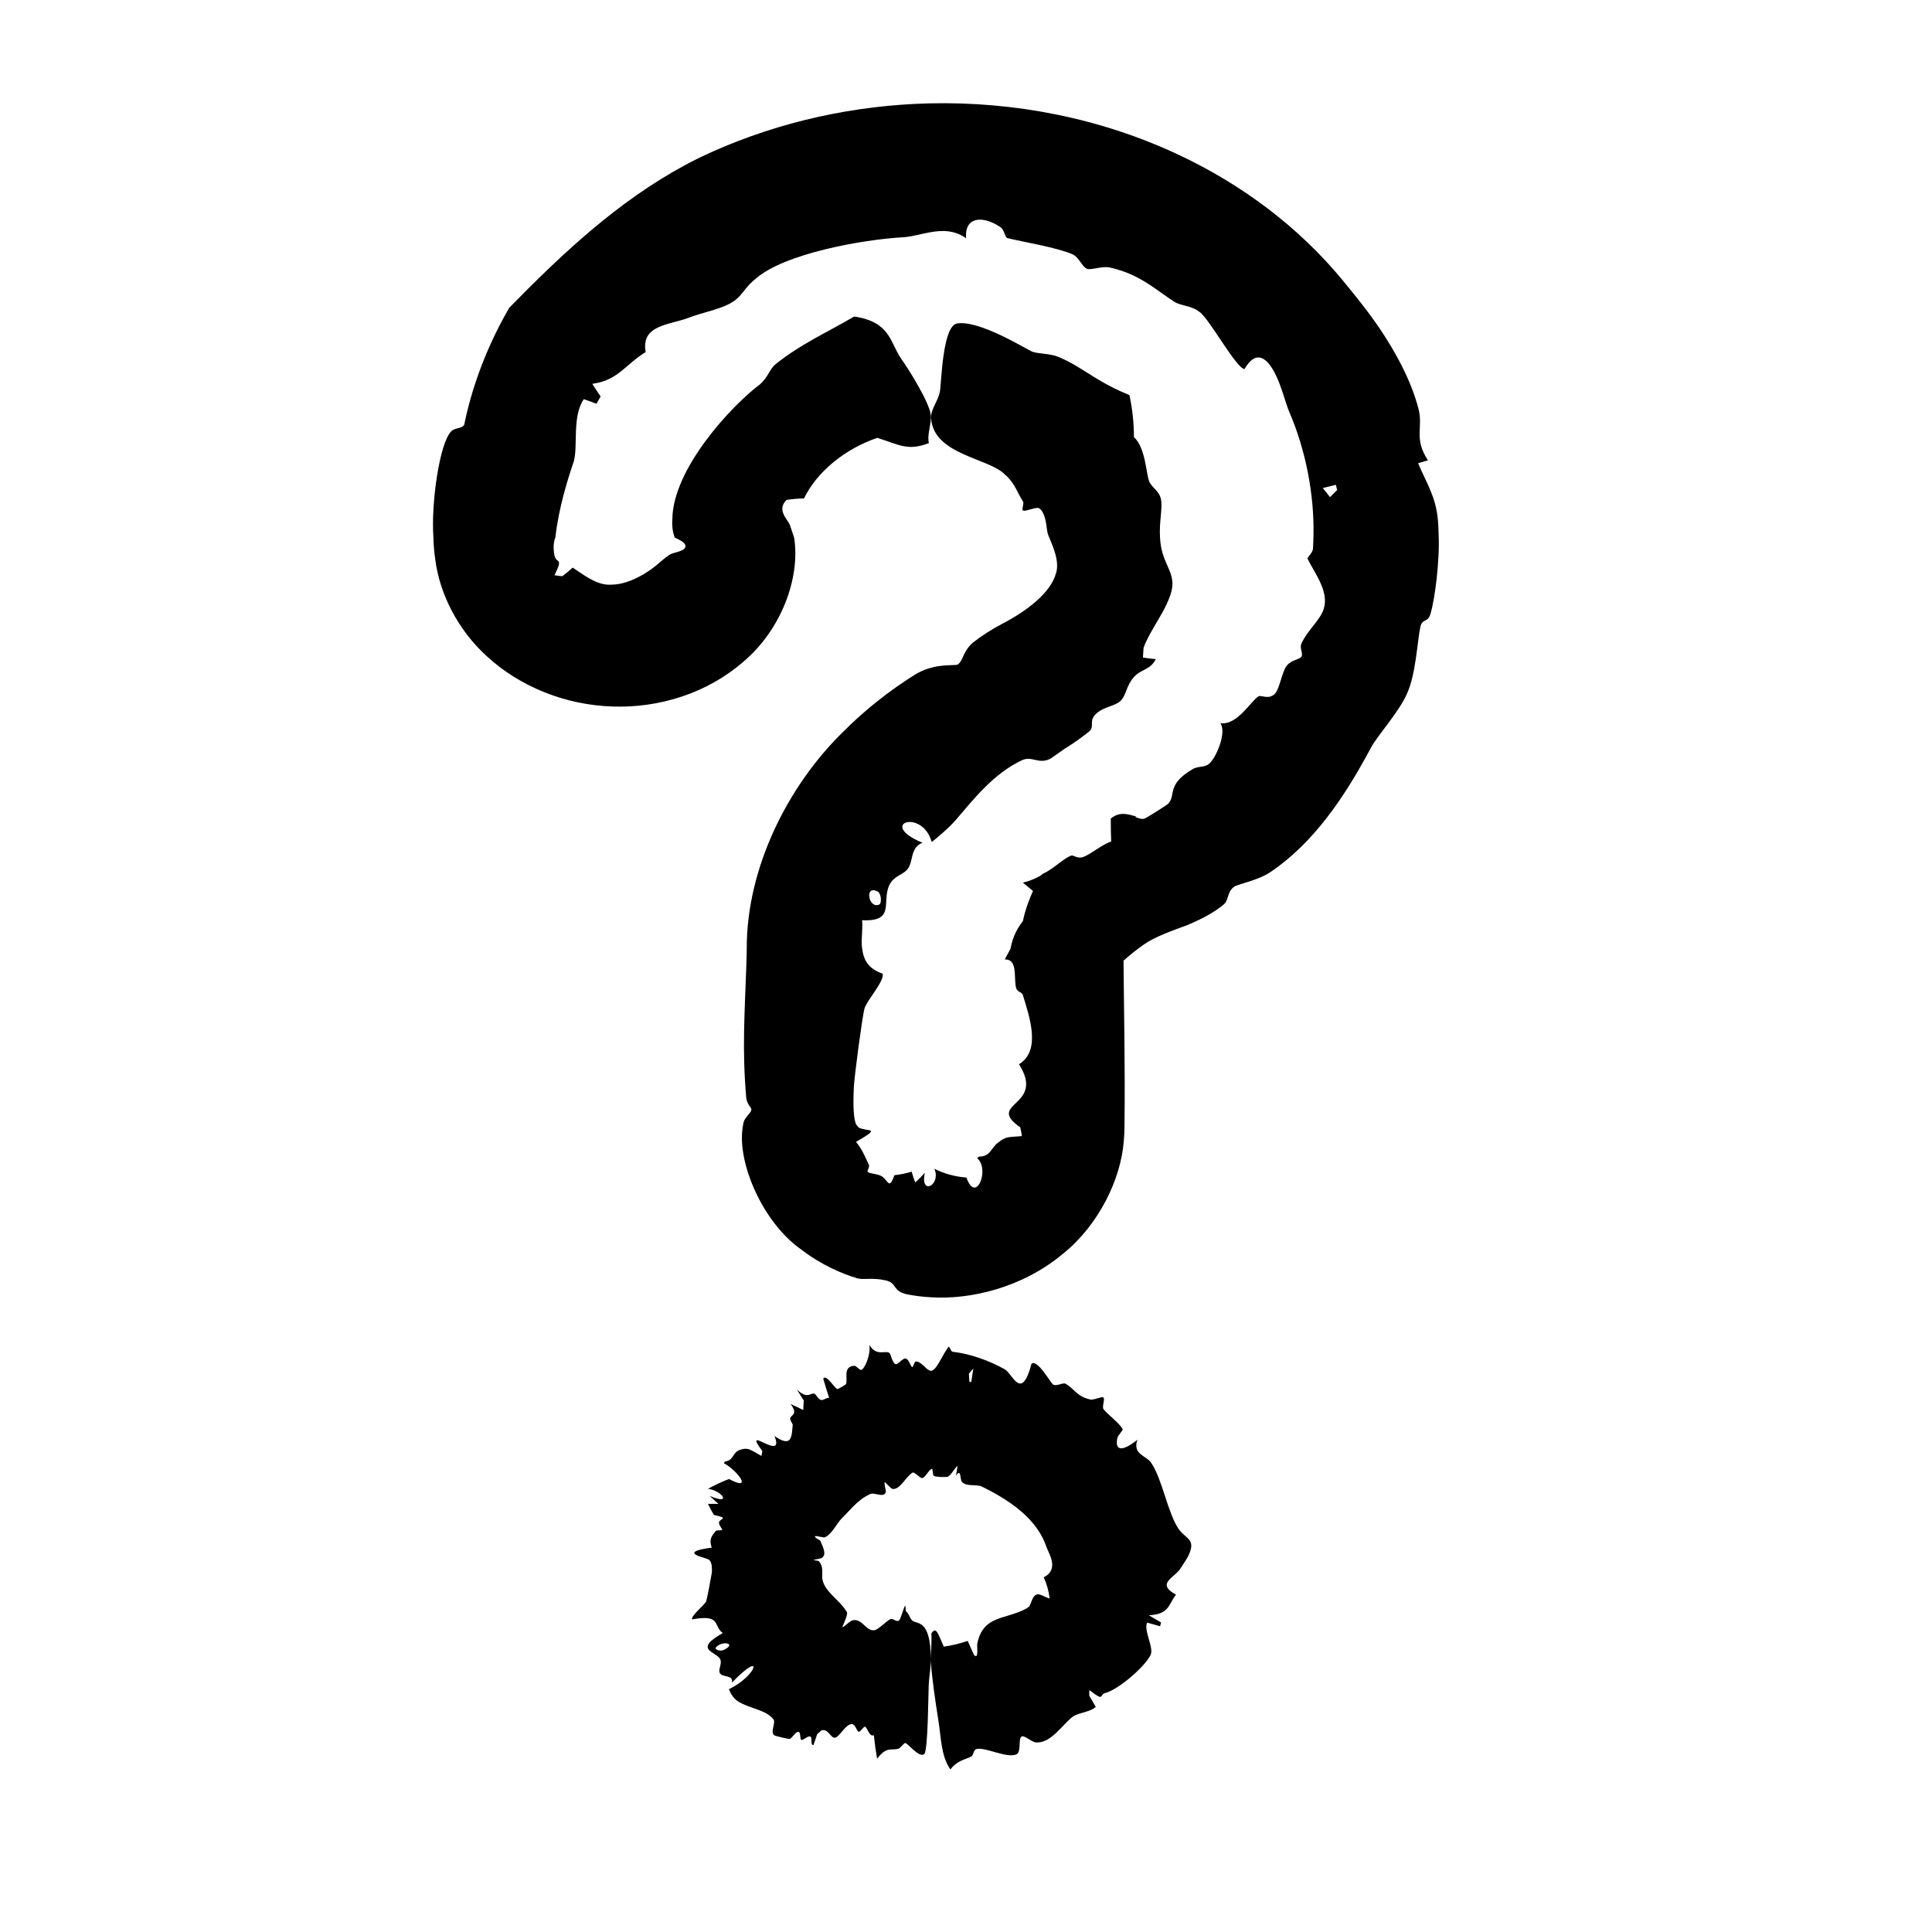
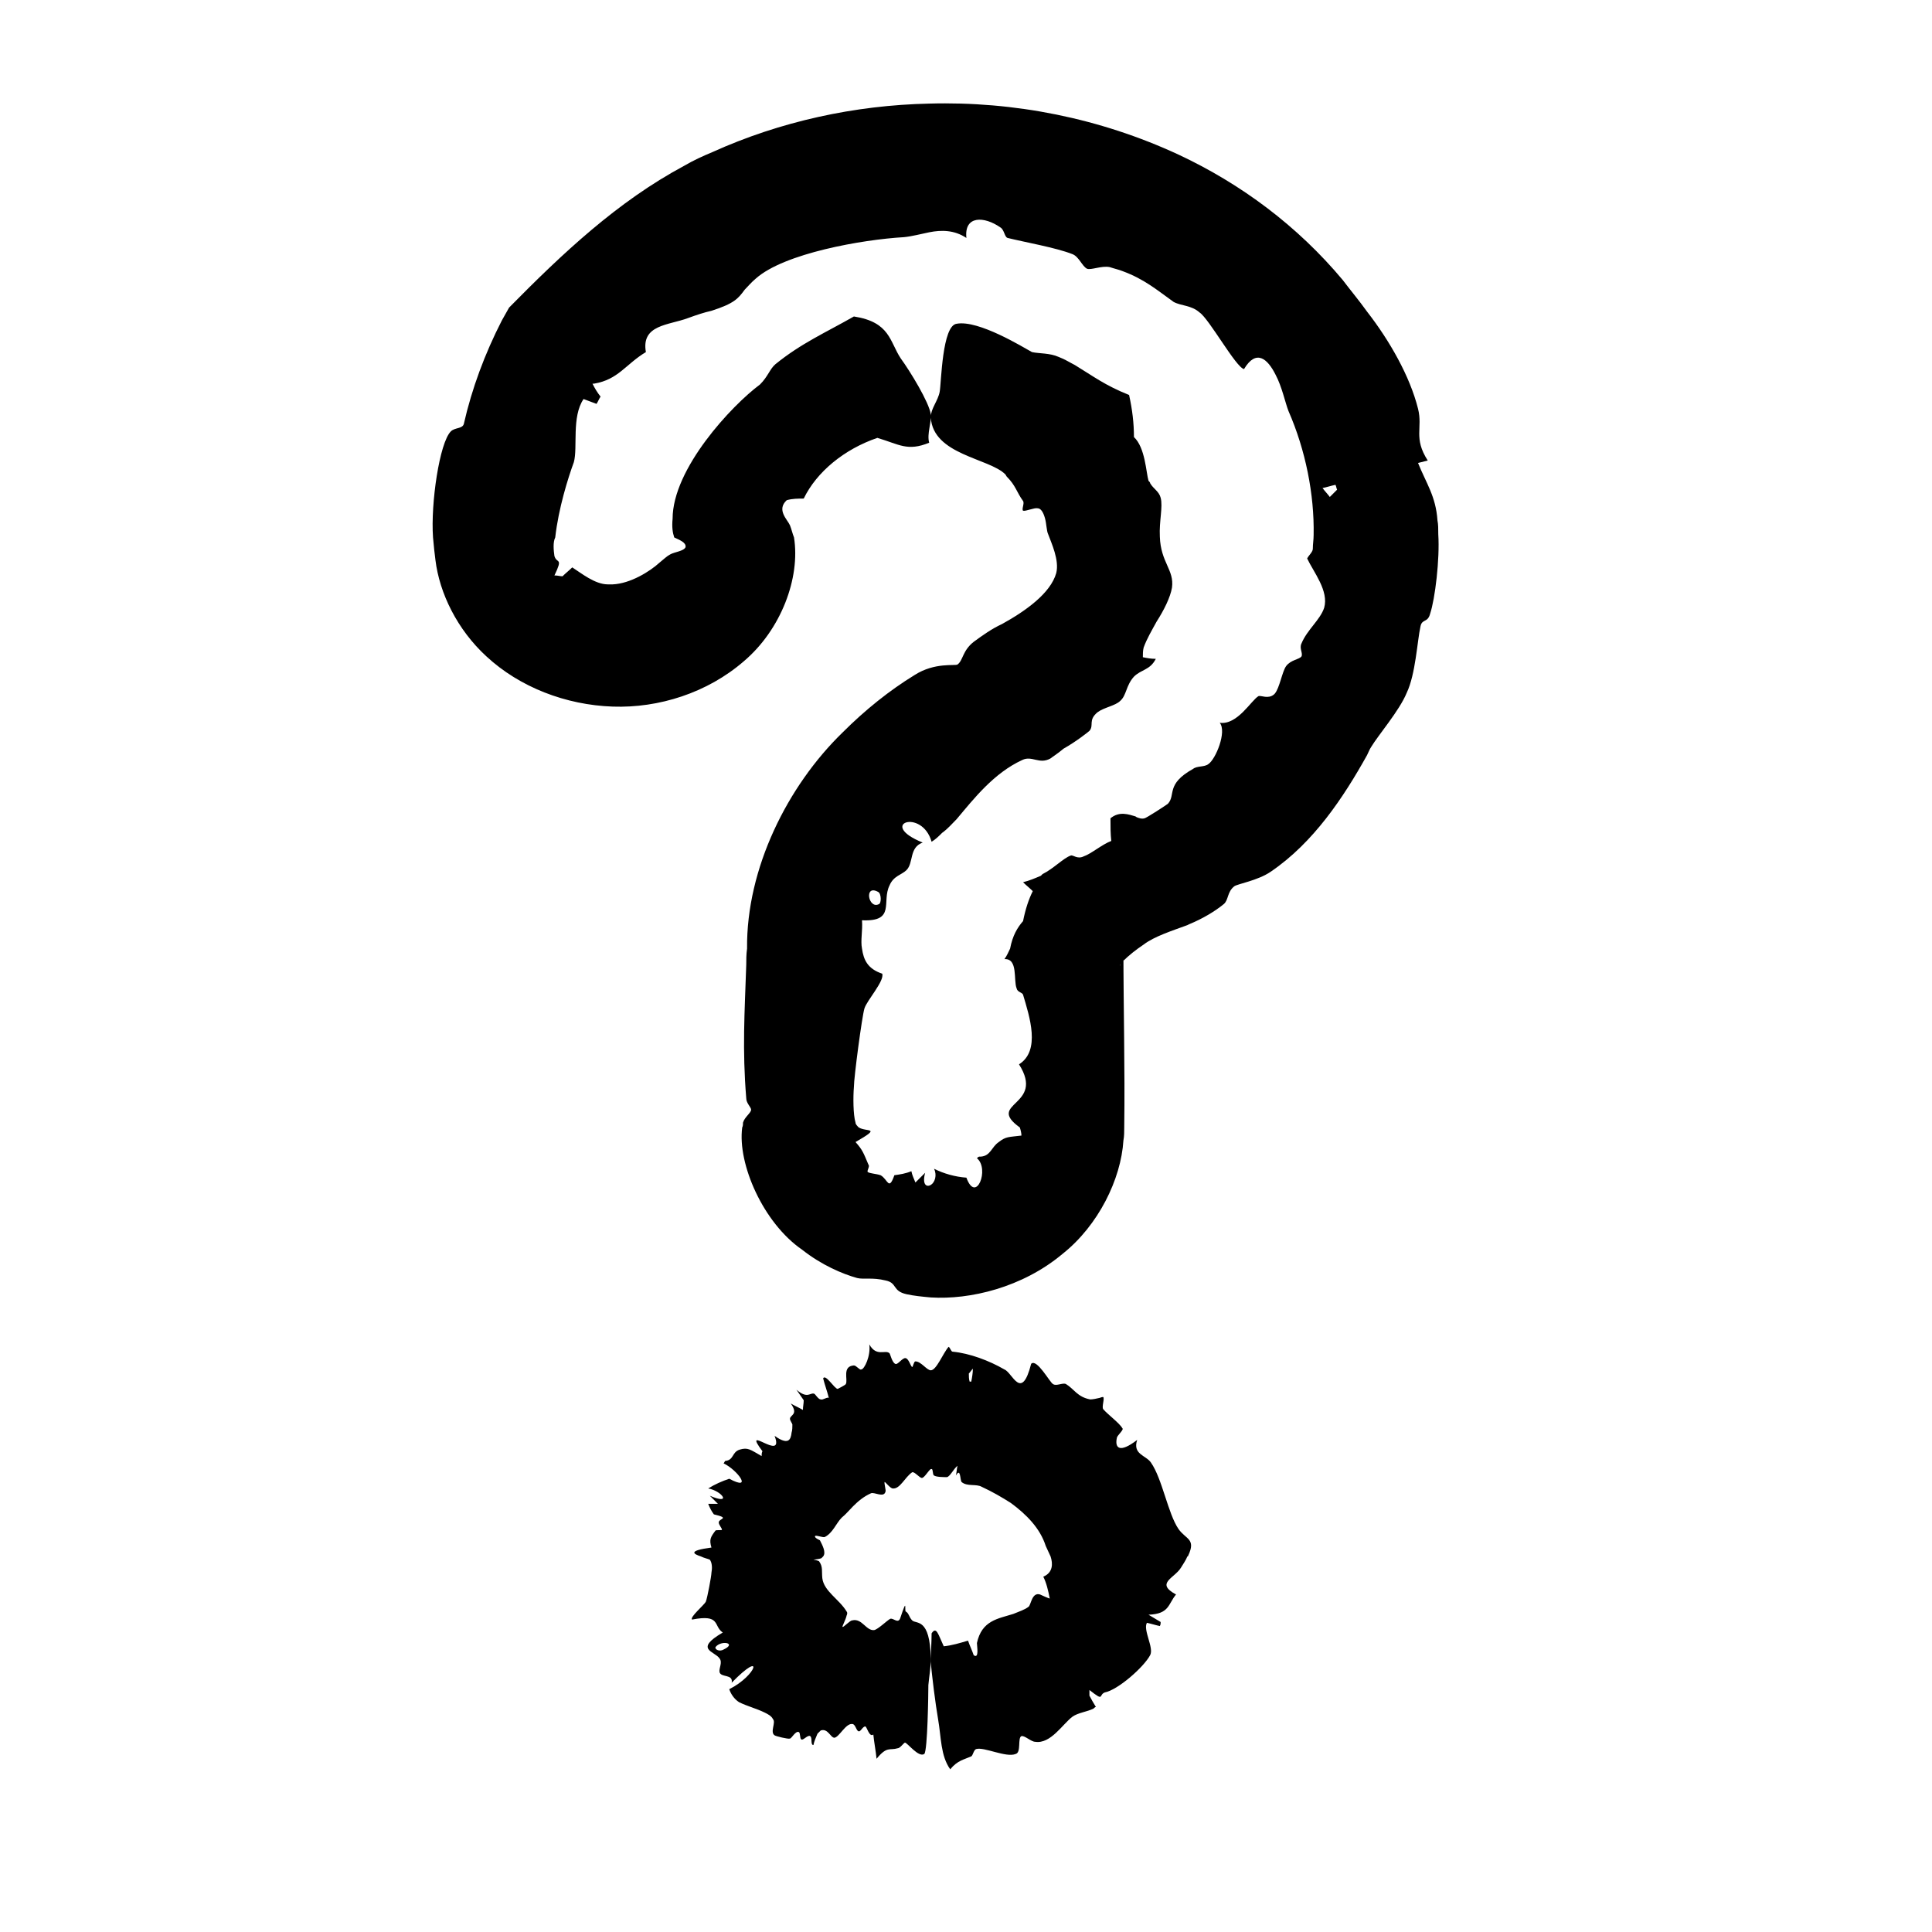
- <svg xmlns="http://www.w3.org/2000/svg" preserveAspectRatio="none" overflow="visible" style="display: block;" width="23.867" height="23.867" viewBox="0 0 23.867 23.867" fill="none">
-   <g id="Component 1">
-     <path id="Vector" d="M12.639 6.307C12.616 6.294 12.655 6.223 12.637 6.194C12.561 6.076 12.55 5.998 12.44 5.885C12.433 5.878 12.425 5.871 12.416 5.864C12.223 5.657 11.527 5.621 11.502 5.162C11.502 5.162 11.502 5.162 11.502 5.162C11.502 5.157 11.502 5.152 11.502 5.147C11.504 5.05 11.592 4.946 11.611 4.837C11.631 4.73 11.642 4.021 11.825 3.996C12.095 3.953 12.64 4.292 12.753 4.345C12.838 4.374 12.968 4.364 13.08 4.411C13.156 4.443 13.223 4.478 13.283 4.513C13.507 4.647 13.648 4.757 13.953 4.881C13.99 5.057 14.008 5.231 14.008 5.399C14.151 5.532 14.158 5.843 14.195 5.943C14.2 5.954 14.205 5.965 14.212 5.975C14.251 6.036 14.317 6.072 14.339 6.154C14.368 6.263 14.318 6.44 14.33 6.633C14.342 6.951 14.507 7.043 14.481 7.258C14.462 7.385 14.38 7.535 14.294 7.68C14.231 7.787 14.167 7.893 14.127 8.003C14.125 8.043 14.122 8.083 14.119 8.123C14.171 8.131 14.224 8.138 14.278 8.143C14.211 8.277 14.095 8.266 14.01 8.362C13.909 8.473 13.916 8.591 13.839 8.662C13.775 8.719 13.642 8.735 13.56 8.801C13.438 8.897 13.525 8.964 13.464 9.028C13.451 9.042 13.298 9.162 13.144 9.255C13.067 9.309 12.993 9.363 12.984 9.368C12.835 9.452 12.752 9.333 12.626 9.391C12.277 9.554 12.027 9.873 11.819 10.116C11.765 10.179 11.705 10.237 11.644 10.29C11.601 10.329 11.555 10.366 11.51 10.402C11.392 9.979 10.828 10.177 11.396 10.411C11.232 10.475 11.293 10.656 11.2 10.75C11.14 10.812 11.039 10.824 10.986 10.935C10.888 11.144 11.066 11.387 10.65 11.368C10.661 11.503 10.633 11.62 10.651 11.721C10.669 11.857 10.723 11.966 10.904 12.029C10.927 12.121 10.709 12.357 10.679 12.46C10.652 12.558 10.553 13.307 10.548 13.429C10.542 13.552 10.536 13.766 10.568 13.87C10.575 13.891 10.59 13.911 10.61 13.93C10.714 13.986 10.904 13.917 10.575 14.106C10.657 14.212 10.667 14.249 10.734 14.389C10.747 14.414 10.709 14.463 10.719 14.476C10.719 14.477 10.72 14.477 10.72 14.477C10.748 14.501 10.825 14.498 10.881 14.525C10.971 14.567 10.979 14.717 11.049 14.518C11.123 14.51 11.194 14.495 11.262 14.474C11.274 14.519 11.289 14.563 11.306 14.607C11.35 14.569 11.389 14.529 11.425 14.487C11.393 14.639 11.448 14.675 11.5 14.644C11.551 14.614 11.583 14.523 11.542 14.438C11.659 14.497 11.795 14.536 11.939 14.547C12.058 14.885 12.233 14.437 12.07 14.307C12.08 14.3 12.089 14.293 12.098 14.287C12.106 14.287 12.114 14.287 12.121 14.287C12.24 14.275 12.247 14.171 12.336 14.111C12.432 14.035 12.457 14.05 12.623 14.035C12.62 13.999 12.613 13.964 12.604 13.93C12.604 13.929 12.604 13.928 12.604 13.927C12.165 13.619 12.924 13.674 12.588 13.147C12.864 12.979 12.719 12.564 12.635 12.289C12.626 12.257 12.572 12.256 12.556 12.214C12.516 12.109 12.585 11.844 12.412 11.853C12.436 11.809 12.46 11.765 12.483 11.721C12.511 11.564 12.575 11.457 12.636 11.379C12.668 11.229 12.714 11.113 12.761 11.006C12.72 10.972 12.678 10.938 12.636 10.904C12.721 10.884 12.792 10.853 12.857 10.816L12.875 10.799C13.023 10.73 13.137 10.603 13.235 10.569C13.262 10.56 13.311 10.616 13.389 10.584C13.48 10.548 13.617 10.432 13.727 10.395C13.723 10.301 13.722 10.207 13.722 10.113C13.832 10.019 13.944 10.06 14.037 10.088L14.027 10.093C14.068 10.11 14.106 10.123 14.138 10.113C14.156 10.109 14.424 9.941 14.434 9.926C14.531 9.819 14.405 9.694 14.736 9.5C14.794 9.465 14.878 9.48 14.928 9.442C15.021 9.376 15.159 9.044 15.075 8.934C15.286 8.964 15.456 8.654 15.549 8.601C15.579 8.586 15.67 8.643 15.744 8.576C15.747 8.573 15.75 8.57 15.753 8.566C15.809 8.499 15.838 8.303 15.892 8.229C15.954 8.147 16.051 8.152 16.077 8.112C16.102 8.074 16.052 8.007 16.076 7.953C16.151 7.784 16.315 7.659 16.356 7.511C16.416 7.296 16.233 7.07 16.152 6.9C16.169 6.861 16.218 6.822 16.22 6.778C16.223 6.724 16.225 6.668 16.226 6.612C16.237 6.111 16.13 5.556 15.924 5.081C15.88 4.977 15.835 4.785 15.76 4.632C15.66 4.426 15.522 4.305 15.373 4.56C15.266 4.541 14.938 3.936 14.821 3.856C14.72 3.772 14.585 3.781 14.502 3.725C14.287 3.584 14.139 3.445 13.87 3.35C13.821 3.333 13.768 3.317 13.711 3.305C13.613 3.283 13.479 3.341 13.427 3.32C13.365 3.294 13.33 3.175 13.246 3.14C13.047 3.055 12.649 2.991 12.447 2.942C12.411 2.933 12.412 2.844 12.361 2.808C12.163 2.669 11.912 2.66 11.935 2.943C11.786 2.838 11.63 2.843 11.482 2.871C11.377 2.89 11.275 2.921 11.172 2.93C10.651 2.958 9.69 3.133 9.337 3.442C9.275 3.491 9.236 3.537 9.203 3.578C9.117 3.687 9.072 3.754 8.786 3.838C8.699 3.865 8.607 3.887 8.503 3.927C8.262 4.017 7.916 4.014 7.976 4.35C7.732 4.497 7.639 4.692 7.339 4.738C7.332 4.74 7.325 4.741 7.317 4.742C7.351 4.795 7.385 4.848 7.42 4.899C7.402 4.928 7.385 4.958 7.369 4.988C7.317 4.968 7.264 4.949 7.212 4.931C7.063 5.147 7.144 5.526 7.086 5.708C7.019 5.9 6.899 6.282 6.861 6.64C6.832 6.705 6.836 6.798 6.851 6.868C6.878 6.968 6.961 6.881 6.85 7.106C6.852 7.106 6.855 7.107 6.857 7.107C6.887 7.112 6.917 7.116 6.947 7.118C6.992 7.084 7.034 7.049 7.075 7.012C7.184 7.081 7.347 7.217 7.512 7.223C7.532 7.224 7.551 7.223 7.571 7.222C7.789 7.214 8.026 7.061 8.151 6.947C8.199 6.906 8.239 6.872 8.284 6.846C8.328 6.824 8.455 6.81 8.467 6.756C8.479 6.703 8.387 6.667 8.334 6.64C8.313 6.579 8.299 6.507 8.306 6.412C8.312 5.792 9.037 5.009 9.391 4.746C9.493 4.653 9.505 4.562 9.581 4.499C9.902 4.243 10.204 4.115 10.552 3.91C11.001 3.978 10.991 4.224 11.131 4.429C11.241 4.584 11.477 4.968 11.497 5.119C11.514 5.224 11.449 5.359 11.475 5.474C11.21 5.575 11.111 5.494 10.837 5.409C10.431 5.549 10.09 5.831 9.932 6.158C9.861 6.159 9.789 6.164 9.716 6.176C9.716 6.176 9.716 6.176 9.716 6.176C9.588 6.304 9.735 6.416 9.76 6.492C9.776 6.541 9.793 6.59 9.81 6.64C9.89 7.14 9.65 7.78 9.185 8.173C8.741 8.562 8.144 8.748 7.571 8.728C6.99 8.711 6.424 8.485 6.014 8.107C5.652 7.779 5.43 7.328 5.378 6.917C5.368 6.848 5.356 6.753 5.354 6.64C5.324 6.218 5.43 5.47 5.575 5.328C5.616 5.282 5.713 5.297 5.735 5.245C5.826 4.802 5.986 4.369 6.202 3.962C6.231 3.908 6.261 3.854 6.292 3.801C6.949 3.129 7.634 2.489 8.453 2.045C8.565 1.984 8.68 1.928 8.796 1.876C9.642 1.499 10.557 1.3 11.477 1.277C12.53 1.252 13.594 1.458 14.562 1.913C15.329 2.273 16.035 2.793 16.588 3.464C16.685 3.582 16.789 3.71 16.892 3.846C17.167 4.21 17.422 4.651 17.524 5.053C17.583 5.285 17.462 5.414 17.64 5.687C17.6 5.699 17.56 5.71 17.519 5.722C17.619 5.967 17.738 6.127 17.764 6.432C17.767 6.476 17.771 6.533 17.772 6.598C17.788 6.91 17.727 7.405 17.671 7.584C17.639 7.696 17.572 7.637 17.547 7.741C17.509 7.918 17.491 8.329 17.383 8.565C17.292 8.782 17.025 9.077 16.941 9.228C16.923 9.26 16.905 9.293 16.887 9.327C16.602 9.85 16.226 10.414 15.699 10.77C15.545 10.876 15.292 10.922 15.246 10.954C15.157 11.019 15.18 11.12 15.121 11.17C15.01 11.265 14.855 11.349 14.688 11.419L14.674 11.426C14.479 11.497 14.264 11.574 14.132 11.667C14.039 11.732 13.95 11.803 13.867 11.879L13.89 11.858C13.812 11.901 13.827 12.06 13.878 11.721C13.884 12.46 13.901 13.21 13.891 13.93C13.89 13.985 13.888 14.039 13.883 14.093C13.848 14.57 13.569 15.137 13.133 15.487C12.628 15.911 11.983 16.057 11.5 16.026C11.393 16.02 11.293 16.007 11.202 15.989C11.018 15.947 11.086 15.848 10.939 15.817C10.778 15.779 10.668 15.815 10.588 15.791C10.407 15.736 10.152 15.631 9.905 15.441C9.431 15.114 9.107 14.377 9.174 13.93C9.177 13.91 9.18 13.891 9.184 13.873C9.198 13.8 9.283 13.748 9.282 13.705C9.282 13.683 9.225 13.634 9.219 13.565C9.166 12.959 9.2 12.517 9.22 11.924C9.222 11.857 9.224 11.789 9.225 11.721C9.221 10.725 9.732 9.711 10.408 9.048C10.688 8.766 10.991 8.53 11.3 8.336C11.546 8.183 11.799 8.23 11.831 8.209C11.903 8.162 11.893 8.036 12.034 7.927C12.136 7.848 12.252 7.775 12.377 7.708C12.674 7.555 12.982 7.326 13.046 7.078C13.046 7.078 13.047 7.078 13.047 7.077C13.095 6.918 12.987 6.707 12.947 6.604C12.931 6.556 12.93 6.472 12.908 6.397C12.889 6.333 12.858 6.279 12.823 6.275C12.777 6.269 12.666 6.321 12.639 6.307ZM10.846 11.016C10.672 10.918 10.73 11.239 10.864 11.173C10.892 11.16 10.889 11.043 10.846 11.016ZM16.503 5.989C16.449 6.003 16.395 6.016 16.341 6.029C16.371 6.065 16.401 6.103 16.43 6.142C16.46 6.113 16.489 6.084 16.518 6.054C16.513 6.032 16.508 6.011 16.503 5.989ZM11.18 19.838C11.19 19.827 11.184 19.9 11.193 19.906C11.228 19.931 11.234 19.984 11.268 20.018C11.323 20.073 11.493 19.985 11.5 20.49C11.5 20.49 11.5 20.49 11.5 20.49C11.5 20.495 11.5 20.5 11.5 20.505C11.499 20.601 11.478 20.707 11.473 20.816C11.468 20.925 11.464 21.631 11.418 21.669C11.351 21.721 11.213 21.529 11.182 21.533C11.16 21.536 11.125 21.597 11.094 21.604C10.994 21.627 10.957 21.573 10.835 21.726C10.818 21.629 10.805 21.532 10.795 21.435C10.742 21.466 10.711 21.332 10.685 21.331C10.664 21.331 10.631 21.396 10.608 21.393C10.583 21.389 10.571 21.303 10.525 21.299C10.45 21.292 10.368 21.463 10.314 21.467C10.258 21.471 10.23 21.346 10.145 21.378C10.128 21.393 10.112 21.408 10.095 21.423C10.079 21.468 10.064 21.513 10.049 21.558C10.008 21.562 10.038 21.469 10.012 21.454C9.981 21.435 9.921 21.506 9.899 21.493C9.88 21.483 9.893 21.405 9.868 21.396C9.832 21.382 9.784 21.476 9.755 21.482C9.744 21.485 9.576 21.445 9.568 21.439C9.508 21.401 9.589 21.28 9.554 21.238C9.525 21.203 9.489 21.178 9.449 21.157C9.351 21.108 9.225 21.082 9.13 21.026C9.07 20.992 9.029 20.933 9.005 20.867C9.351 20.703 9.449 20.365 9.042 20.786C9.063 20.679 8.907 20.732 8.888 20.657C8.876 20.61 8.927 20.54 8.892 20.488C8.832 20.399 8.567 20.378 8.929 20.174C8.808 20.088 8.915 19.938 8.553 20.005C8.519 19.976 8.702 19.827 8.723 19.785C8.737 19.742 8.788 19.466 8.794 19.425C8.796 19.383 8.798 19.309 8.765 19.274C8.752 19.26 8.704 19.247 8.659 19.233C8.566 19.204 8.49 19.158 8.792 19.119C8.762 19.024 8.779 18.989 8.842 18.913C8.854 18.899 8.919 18.909 8.921 18.9C8.923 18.883 8.881 18.844 8.882 18.811C8.884 18.756 9.026 18.76 8.819 18.715C8.793 18.671 8.769 18.625 8.746 18.579C8.789 18.578 8.832 18.577 8.875 18.578C8.838 18.546 8.802 18.513 8.767 18.479C9.048 18.601 8.924 18.416 8.746 18.392C8.832 18.345 8.919 18.304 9.006 18.271C9.312 18.434 9.108 18.163 8.942 18.076C8.946 18.069 8.951 18.061 8.955 18.055C9.071 18.04 9.042 17.945 9.143 17.91C9.243 17.878 9.265 17.907 9.406 17.986C9.41 17.966 9.414 17.947 9.418 17.927C9.15 17.567 9.703 18.081 9.568 17.74C9.737 17.857 9.769 17.794 9.783 17.703C9.787 17.671 9.79 17.635 9.793 17.604C9.794 17.59 9.761 17.548 9.761 17.527C9.762 17.476 9.869 17.483 9.767 17.345C9.82 17.368 9.872 17.393 9.923 17.419C9.924 17.38 9.927 17.341 9.93 17.302C9.901 17.257 9.873 17.211 9.844 17.166C9.983 17.295 10.01 17.198 10.064 17.218C10.075 17.223 10.112 17.287 10.14 17.294C10.174 17.304 10.206 17.262 10.243 17.27C10.218 17.191 10.193 17.112 10.17 17.032C10.205 16.966 10.312 17.157 10.347 17.16C10.353 17.16 10.445 17.107 10.449 17.101C10.48 17.05 10.404 16.879 10.553 16.872C10.58 16.871 10.617 16.927 10.639 16.923C10.677 16.916 10.758 16.747 10.74 16.614C10.827 16.765 10.943 16.673 10.99 16.716C11.004 16.729 11.023 16.834 11.061 16.851C11.09 16.866 11.152 16.772 11.19 16.783C11.23 16.794 11.251 16.883 11.267 16.888C11.283 16.893 11.293 16.82 11.315 16.819C11.383 16.817 11.447 16.932 11.498 16.934C11.498 16.935 11.499 16.935 11.5 16.935C11.572 16.933 11.645 16.725 11.721 16.635C11.737 16.65 11.75 16.697 11.767 16.699C11.984 16.723 12.22 16.808 12.411 16.915C12.507 16.964 12.617 17.323 12.742 16.849C12.813 16.783 12.973 17.076 13.01 17.104C13.052 17.13 13.13 17.075 13.166 17.095C13.273 17.158 13.306 17.255 13.471 17.289C13.498 17.295 13.549 17.276 13.586 17.266C13.608 17.26 13.625 17.258 13.632 17.264C13.653 17.285 13.61 17.38 13.633 17.41C13.688 17.478 13.826 17.576 13.868 17.654C13.876 17.669 13.812 17.729 13.804 17.763C13.774 17.895 13.831 17.961 14.051 17.786C13.987 17.971 14.162 17.978 14.223 18.074C14.358 18.271 14.426 18.696 14.563 18.892C14.652 19.016 14.782 19.011 14.678 19.224C14.676 19.227 14.675 19.23 14.673 19.233C14.65 19.276 14.619 19.318 14.589 19.367C14.514 19.495 14.271 19.558 14.528 19.7C14.432 19.819 14.449 19.942 14.192 19.954C14.243 19.983 14.293 20.013 14.343 20.043C14.339 20.059 14.335 20.074 14.331 20.09C14.278 20.075 14.225 20.06 14.172 20.045C14.122 20.137 14.263 20.362 14.211 20.45C14.133 20.601 13.809 20.876 13.655 20.914C13.575 20.938 13.65 21.027 13.457 20.878C13.457 20.901 13.456 20.924 13.456 20.947C13.483 20.993 13.51 21.04 13.537 21.087C13.528 21.094 13.519 21.101 13.509 21.107C13.432 21.154 13.317 21.162 13.254 21.206C13.128 21.298 12.98 21.547 12.791 21.524C12.744 21.518 12.657 21.437 12.623 21.451C12.573 21.472 12.623 21.646 12.554 21.674C12.432 21.723 12.161 21.575 12.059 21.608C12.027 21.619 12.023 21.687 12.001 21.698C11.908 21.744 11.829 21.747 11.74 21.858C11.624 21.692 11.627 21.467 11.591 21.244C11.563 21.075 11.505 20.681 11.501 20.532C11.497 20.427 11.512 20.293 11.506 20.178C11.566 20.085 11.589 20.185 11.659 20.342C11.761 20.327 11.86 20.303 11.955 20.271C11.98 20.329 12.006 20.388 12.033 20.445C12.033 20.445 12.033 20.446 12.033 20.446C12.095 20.503 12.065 20.343 12.073 20.302C12.132 20.016 12.329 20.002 12.521 19.937C12.594 19.913 12.662 19.886 12.707 19.852C12.745 19.823 12.748 19.671 12.847 19.699C12.874 19.706 12.959 19.752 12.967 19.746C12.955 19.65 12.929 19.561 12.893 19.484C13.014 19.43 13.012 19.32 12.979 19.233C12.962 19.186 12.939 19.143 12.924 19.101C12.848 18.883 12.684 18.71 12.486 18.571C12.378 18.495 12.259 18.428 12.133 18.366C12.061 18.331 11.947 18.37 11.884 18.308C11.859 18.282 11.874 18.126 11.809 18.232C11.816 18.19 11.823 18.149 11.83 18.108C11.78 18.15 11.742 18.241 11.698 18.245C11.662 18.248 11.568 18.248 11.536 18.232C11.52 18.224 11.527 18.146 11.511 18.146C11.508 18.146 11.504 18.148 11.5 18.151C11.469 18.171 11.424 18.257 11.393 18.259C11.361 18.261 11.296 18.177 11.271 18.193C11.182 18.252 11.121 18.402 11.028 18.394C11.002 18.391 10.938 18.306 10.931 18.312C10.917 18.323 10.947 18.417 10.943 18.432C10.92 18.509 10.803 18.434 10.755 18.455C10.674 18.489 10.604 18.547 10.544 18.606C10.493 18.657 10.449 18.709 10.402 18.754C10.335 18.818 10.287 18.941 10.194 18.99C10.174 19.001 10.072 18.964 10.068 18.98C10.062 18.997 10.131 19.026 10.134 19.034C10.157 19.093 10.21 19.185 10.167 19.233C10.162 19.238 10.157 19.242 10.15 19.247C10.136 19.256 10.051 19.266 10.052 19.272C10.052 19.275 10.11 19.279 10.117 19.287C10.175 19.358 10.152 19.413 10.158 19.495C10.175 19.66 10.367 19.755 10.461 19.913C10.467 19.922 10.465 19.939 10.46 19.959C10.445 20.015 10.403 20.099 10.408 20.101C10.421 20.107 10.497 20.023 10.534 20.016C10.654 19.991 10.695 20.153 10.801 20.139C10.852 20.132 10.957 20.019 11.001 20.001C11.036 19.987 11.088 20.06 11.117 20.003C11.135 19.968 11.168 19.851 11.18 19.838ZM8.94 20.383C9.115 20.298 8.912 20.263 8.842 20.354C8.827 20.376 8.894 20.405 8.94 20.383ZM11.998 17.072C12.007 17.017 12.015 16.962 12.024 16.907C12.005 16.928 11.986 16.948 11.969 16.969C11.971 17.003 11.974 17.037 11.976 17.072C11.983 17.072 11.991 17.072 11.998 17.072Z" fill="currentColor" />
-     <g id="Vector_2">
- </g>
+ <svg xmlns="http://www.w3.org/2000/svg" preserveAspectRatio="none" overflow="visible" style="display: block;" width="23.87" height="23.87" viewBox="0 0 23.87 23.87" fill="none">
+   <g>
+     <path d="M12.64 6.31C12.62 6.29 12.66 6.22 12.64 6.19C12.56 6.08 12.55 6 12.44 5.89C12.43 5.88 12.43 5.87 12.42 5.86C12.22 5.66 11.53 5.62 11.5 5.16C11.5 5.16 11.5 5.16 11.5 5.16C11.5 5.16 11.5 5.15 11.5 5.15C11.5 5.05 11.59 4.95 11.61 4.84C11.63 4.73 11.64 4.02 11.82 4C12.09 3.95 12.64 4.29 12.75 4.35C12.84 4.37 12.97 4.36 13.08 4.41C13.16 4.44 13.22 4.48 13.28 4.51C13.51 4.65 13.65 4.76 13.95 4.88C13.99 5.06 14.01 5.23 14.01 5.4C14.15 5.53 14.16 5.84 14.19 5.94C14.2 5.95 14.21 5.96 14.21 5.97C14.25 6.04 14.32 6.07 14.34 6.15C14.37 6.26 14.32 6.44 14.33 6.63C14.34 6.95 14.51 7.04 14.48 7.26C14.46 7.38 14.38 7.54 14.29 7.68C14.23 7.79 14.17 7.89 14.13 8C14.12 8.04 14.12 8.08 14.12 8.12C14.17 8.13 14.22 8.14 14.28 8.14C14.21 8.28 14.1 8.27 14.01 8.36C13.91 8.47 13.92 8.59 13.84 8.66C13.78 8.72 13.64 8.74 13.56 8.8C13.44 8.9 13.52 8.96 13.46 9.03C13.45 9.04 13.3 9.16 13.14 9.25C13.07 9.31 12.99 9.36 12.98 9.37C12.84 9.45 12.75 9.33 12.63 9.39C12.28 9.55 12.03 9.87 11.82 10.12C11.76 10.18 11.71 10.24 11.64 10.29C11.6 10.33 11.56 10.37 11.51 10.4C11.39 9.98 10.83 10.18 11.4 10.41C11.23 10.47 11.29 10.66 11.2 10.75C11.14 10.81 11.04 10.82 10.99 10.94C10.89 11.14 11.07 11.39 10.65 11.37C10.66 11.5 10.63 11.62 10.65 11.72C10.67 11.86 10.72 11.97 10.9 12.03C10.93 12.12 10.71 12.36 10.68 12.46C10.65 12.56 10.55 13.31 10.55 13.43C10.54 13.55 10.54 13.77 10.57 13.87C10.57 13.89 10.59 13.91 10.61 13.93C10.71 13.99 10.9 13.92 10.57 14.11C10.66 14.21 10.67 14.25 10.73 14.39C10.75 14.41 10.71 14.46 10.72 14.48C10.72 14.48 10.72 14.48 10.72 14.48C10.75 14.5 10.82 14.5 10.88 14.52C10.97 14.57 10.98 14.72 11.05 14.52C11.12 14.51 11.19 14.5 11.26 14.47C11.27 14.52 11.29 14.56 11.31 14.61C11.35 14.57 11.39 14.53 11.43 14.49C11.39 14.64 11.45 14.67 11.5 14.64C11.55 14.61 11.58 14.52 11.54 14.44C11.66 14.5 11.8 14.54 11.94 14.55C12.06 14.88 12.23 14.44 12.07 14.31C12.08 14.3 12.09 14.29 12.1 14.29C12.11 14.29 12.11 14.29 12.12 14.29C12.24 14.28 12.25 14.17 12.34 14.11C12.43 14.04 12.46 14.05 12.62 14.03C12.62 14 12.61 13.96 12.6 13.93C12.6 13.93 12.6 13.93 12.6 13.93C12.17 13.62 12.92 13.67 12.59 13.15C12.86 12.98 12.72 12.56 12.64 12.29C12.63 12.26 12.57 12.26 12.56 12.21C12.52 12.11 12.58 11.84 12.41 11.85C12.44 11.81 12.46 11.76 12.48 11.72C12.51 11.56 12.57 11.46 12.64 11.38C12.67 11.23 12.71 11.11 12.76 11.01C12.72 10.97 12.68 10.94 12.64 10.9C12.72 10.88 12.79 10.85 12.86 10.82L12.88 10.8C13.02 10.73 13.14 10.6 13.23 10.57C13.26 10.56 13.31 10.62 13.39 10.58C13.48 10.55 13.62 10.43 13.73 10.39C13.72 10.3 13.72 10.21 13.72 10.11C13.83 10.02 13.94 10.06 14.04 10.09L14.03 10.09C14.07 10.11 14.11 10.12 14.14 10.11C14.16 10.11 14.42 9.94 14.43 9.93C14.53 9.82 14.4 9.69 14.74 9.5C14.79 9.46 14.88 9.48 14.93 9.44C15.02 9.38 15.16 9.04 15.07 8.93C15.29 8.96 15.46 8.65 15.55 8.6C15.58 8.59 15.67 8.64 15.74 8.58C15.75 8.57 15.75 8.57 15.75 8.57C15.81 8.5 15.84 8.3 15.89 8.23C15.95 8.15 16.05 8.15 16.08 8.11C16.1 8.07 16.05 8.01 16.08 7.95C16.15 7.78 16.31 7.66 16.36 7.51C16.42 7.3 16.23 7.07 16.15 6.9C16.17 6.86 16.22 6.82 16.22 6.78C16.22 6.72 16.23 6.67 16.23 6.61C16.24 6.11 16.13 5.56 15.92 5.08C15.88 4.98 15.84 4.78 15.76 4.63C15.66 4.43 15.52 4.31 15.37 4.56C15.27 4.54 14.94 3.94 14.82 3.86C14.72 3.77 14.59 3.78 14.5 3.73C14.29 3.58 14.14 3.45 13.87 3.35C13.82 3.33 13.77 3.32 13.71 3.3C13.61 3.28 13.48 3.34 13.43 3.32C13.37 3.29 13.33 3.17 13.25 3.14C13.05 3.06 12.65 2.99 12.45 2.94C12.41 2.93 12.41 2.84 12.36 2.81C12.16 2.67 11.91 2.66 11.94 2.94C11.79 2.84 11.63 2.84 11.48 2.87C11.38 2.89 11.27 2.92 11.17 2.93C10.65 2.96 9.69 3.13 9.34 3.44C9.28 3.49 9.24 3.54 9.2 3.58C9.12 3.69 9.07 3.75 8.79 3.84C8.7 3.86 8.61 3.89 8.5 3.93C8.26 4.02 7.92 4.01 7.98 4.35C7.73 4.5 7.64 4.69 7.34 4.74C7.33 4.74 7.32 4.74 7.32 4.74C7.35 4.8 7.38 4.85 7.42 4.9C7.4 4.93 7.39 4.96 7.37 4.99C7.32 4.97 7.26 4.95 7.21 4.93C7.06 5.15 7.14 5.53 7.09 5.71C7.02 5.9 6.9 6.28 6.86 6.64C6.83 6.7 6.84 6.8 6.85 6.87C6.88 6.97 6.96 6.88 6.85 7.11C6.85 7.11 6.85 7.11 6.86 7.11C6.89 7.11 6.92 7.12 6.95 7.12C6.99 7.08 7.03 7.05 7.07 7.01C7.18 7.08 7.35 7.22 7.51 7.22C7.53 7.22 7.55 7.22 7.57 7.22C7.79 7.21 8.03 7.06 8.15 6.95C8.2 6.91 8.24 6.87 8.28 6.85C8.33 6.82 8.45 6.81 8.47 6.76C8.48 6.7 8.39 6.67 8.33 6.64C8.31 6.58 8.3 6.51 8.31 6.41C8.31 5.79 9.04 5.01 9.39 4.75C9.49 4.65 9.51 4.56 9.58 4.5C9.9 4.24 10.2 4.11 10.55 3.91C11 3.98 10.99 4.22 11.13 4.43C11.24 4.58 11.48 4.97 11.5 5.12C11.51 5.22 11.45 5.36 11.48 5.47C11.21 5.58 11.11 5.49 10.84 5.41C10.43 5.55 10.09 5.83 9.93 6.16C9.86 6.16 9.79 6.16 9.72 6.18C9.72 6.18 9.72 6.18 9.72 6.18C9.59 6.3 9.73 6.42 9.76 6.49C9.78 6.54 9.79 6.59 9.81 6.64C9.89 7.14 9.65 7.78 9.19 8.17C8.74 8.56 8.14 8.75 7.57 8.73C6.99 8.71 6.42 8.49 6.01 8.11C5.65 7.78 5.43 7.33 5.38 6.92C5.37 6.85 5.36 6.75 5.35 6.64C5.32 6.22 5.43 5.47 5.57 5.33C5.62 5.28 5.71 5.3 5.73 5.24C5.83 4.8 5.99 4.37 6.2 3.96C6.23 3.91 6.26 3.85 6.29 3.8C6.95 3.13 7.63 2.49 8.45 2.05C8.57 1.98 8.68 1.93 8.8 1.88C9.64 1.5 10.56 1.3 11.48 1.28C12.53 1.25 13.59 1.46 14.56 1.91C15.33 2.27 16.03 2.79 16.59 3.46C16.68 3.58 16.79 3.71 16.89 3.85C17.17 4.21 17.42 4.65 17.52 5.05C17.58 5.29 17.46 5.41 17.64 5.69C17.6 5.7 17.56 5.71 17.52 5.72C17.62 5.97 17.74 6.13 17.76 6.43C17.77 6.48 17.77 6.53 17.77 6.6C17.79 6.91 17.73 7.4 17.67 7.58C17.64 7.7 17.57 7.64 17.55 7.74C17.51 7.92 17.49 8.33 17.38 8.56C17.29 8.78 17.03 9.08 16.94 9.23C16.92 9.26 16.91 9.29 16.89 9.33C16.6 9.85 16.23 10.41 15.7 10.77C15.54 10.88 15.29 10.92 15.25 10.95C15.16 11.02 15.18 11.12 15.12 11.17C15.01 11.26 14.86 11.35 14.69 11.42L14.67 11.43C14.48 11.5 14.26 11.57 14.13 11.67C14.04 11.73 13.95 11.8 13.87 11.88L13.89 11.86C13.81 11.9 13.83 12.06 13.88 11.72C13.88 12.46 13.9 13.21 13.89 13.93C13.89 13.98 13.89 14.04 13.88 14.09C13.85 14.57 13.57 15.14 13.13 15.49C12.63 15.91 11.98 16.06 11.5 16.03C11.39 16.02 11.29 16.01 11.2 15.99C11.02 15.95 11.09 15.85 10.94 15.82C10.78 15.78 10.67 15.81 10.59 15.79C10.41 15.74 10.15 15.63 9.91 15.44C9.43 15.11 9.11 14.38 9.17 13.93C9.18 13.91 9.18 13.89 9.18 13.87C9.2 13.8 9.28 13.75 9.28 13.71C9.28 13.68 9.22 13.63 9.22 13.57C9.17 12.96 9.2 12.52 9.22 11.92C9.22 11.86 9.22 11.79 9.23 11.72C9.22 10.73 9.73 9.71 10.41 9.05C10.69 8.77 10.99 8.53 11.3 8.34C11.55 8.18 11.8 8.23 11.83 8.21C11.9 8.16 11.89 8.04 12.03 7.93C12.14 7.85 12.25 7.77 12.38 7.71C12.67 7.55 12.98 7.33 13.05 7.08C13.05 7.08 13.05 7.08 13.05 7.08C13.09 6.92 12.99 6.71 12.95 6.6C12.93 6.56 12.93 6.47 12.91 6.4C12.89 6.33 12.86 6.28 12.82 6.28C12.78 6.27 12.67 6.32 12.64 6.31ZM10.85 11.02C10.67 10.92 10.73 11.24 10.86 11.17C10.89 11.16 10.89 11.04 10.85 11.02ZM16.5 5.99C16.45 6 16.39 6.02 16.34 6.03C16.37 6.07 16.4 6.1 16.43 6.14C16.46 6.11 16.49 6.08 16.52 6.05C16.51 6.03 16.51 6.01 16.5 5.99ZM11.18 19.84C11.19 19.83 11.18 19.9 11.19 19.91C11.23 19.93 11.23 19.98 11.27 20.02C11.32 20.07 11.49 19.98 11.5 20.49C11.5 20.49 11.5 20.49 11.5 20.49C11.5 20.49 11.5 20.5 11.5 20.5C11.5 20.6 11.48 20.71 11.47 20.82C11.47 20.93 11.46 21.63 11.42 21.67C11.35 21.72 11.21 21.53 11.18 21.53C11.16 21.54 11.12 21.6 11.09 21.6C10.99 21.63 10.96 21.57 10.83 21.73C10.82 21.63 10.8 21.53 10.79 21.43C10.74 21.47 10.71 21.33 10.69 21.33C10.66 21.33 10.63 21.4 10.61 21.39C10.58 21.39 10.57 21.3 10.53 21.3C10.45 21.29 10.37 21.46 10.31 21.47C10.26 21.47 10.23 21.35 10.14 21.38C10.13 21.39 10.11 21.41 10.1 21.42C10.08 21.47 10.06 21.51 10.05 21.56C10.01 21.56 10.04 21.47 10.01 21.45C9.98 21.43 9.92 21.51 9.9 21.49C9.88 21.48 9.89 21.41 9.87 21.4C9.83 21.38 9.78 21.48 9.76 21.48C9.74 21.49 9.58 21.45 9.57 21.44C9.51 21.4 9.59 21.28 9.55 21.24C9.53 21.2 9.49 21.18 9.45 21.16C9.35 21.11 9.23 21.08 9.13 21.03C9.07 20.99 9.03 20.93 9.01 20.87C9.35 20.7 9.45 20.37 9.04 20.79C9.06 20.68 8.91 20.73 8.89 20.66C8.88 20.61 8.93 20.54 8.89 20.49C8.83 20.4 8.57 20.38 8.93 20.17C8.81 20.09 8.91 19.94 8.55 20.01C8.52 19.98 8.7 19.83 8.72 19.79C8.74 19.74 8.79 19.47 8.79 19.43C8.8 19.38 8.8 19.31 8.77 19.27C8.75 19.26 8.7 19.25 8.66 19.23C8.57 19.2 8.49 19.16 8.79 19.12C8.76 19.02 8.78 18.99 8.84 18.91C8.85 18.9 8.92 18.91 8.92 18.9C8.92 18.88 8.88 18.84 8.88 18.81C8.88 18.76 9.03 18.76 8.82 18.71C8.79 18.67 8.77 18.63 8.75 18.58C8.79 18.58 8.83 18.58 8.87 18.58C8.84 18.55 8.8 18.51 8.77 18.48C9.05 18.6 8.92 18.42 8.75 18.39C8.83 18.34 8.92 18.3 9.01 18.27C9.31 18.43 9.11 18.16 8.94 18.08C8.95 18.07 8.95 18.06 8.96 18.05C9.07 18.04 9.04 17.94 9.14 17.91C9.24 17.88 9.27 17.91 9.41 17.99C9.41 17.97 9.41 17.95 9.42 17.93C9.15 17.57 9.7 18.08 9.57 17.74C9.74 17.86 9.77 17.79 9.78 17.7C9.79 17.67 9.79 17.63 9.79 17.6C9.79 17.59 9.76 17.55 9.76 17.53C9.76 17.48 9.87 17.48 9.77 17.34C9.82 17.37 9.87 17.39 9.92 17.42C9.92 17.38 9.93 17.34 9.93 17.3C9.9 17.26 9.87 17.21 9.84 17.17C9.98 17.29 10.01 17.2 10.06 17.22C10.07 17.22 10.11 17.29 10.14 17.29C10.17 17.3 10.21 17.26 10.24 17.27C10.22 17.19 10.19 17.11 10.17 17.03C10.2 16.97 10.31 17.16 10.35 17.16C10.35 17.16 10.45 17.11 10.45 17.1C10.48 17.05 10.4 16.88 10.55 16.87C10.58 16.87 10.62 16.93 10.64 16.92C10.68 16.92 10.76 16.75 10.74 16.61C10.83 16.77 10.94 16.67 10.99 16.72C11 16.73 11.02 16.83 11.06 16.85C11.09 16.87 11.15 16.77 11.19 16.78C11.23 16.79 11.25 16.88 11.27 16.89C11.28 16.89 11.29 16.82 11.31 16.82C11.38 16.82 11.45 16.93 11.5 16.93C11.5 16.93 11.5 16.93 11.5 16.93C11.57 16.93 11.65 16.72 11.72 16.64C11.74 16.65 11.75 16.7 11.77 16.7C11.98 16.72 12.22 16.81 12.41 16.92C12.51 16.96 12.62 17.32 12.74 16.85C12.81 16.78 12.97 17.08 13.01 17.1C13.05 17.13 13.13 17.08 13.17 17.1C13.27 17.16 13.31 17.26 13.47 17.29C13.5 17.29 13.55 17.28 13.59 17.27C13.61 17.26 13.63 17.26 13.63 17.26C13.65 17.28 13.61 17.38 13.63 17.41C13.69 17.48 13.83 17.58 13.87 17.65C13.88 17.67 13.81 17.73 13.8 17.76C13.77 17.89 13.83 17.96 14.05 17.79C13.99 17.97 14.16 17.98 14.22 18.07C14.36 18.27 14.43 18.7 14.56 18.89C14.65 19.02 14.78 19.01 14.68 19.22C14.68 19.23 14.67 19.23 14.67 19.23C14.65 19.28 14.62 19.32 14.59 19.37C14.51 19.5 14.27 19.56 14.53 19.7C14.43 19.82 14.45 19.94 14.19 19.95C14.24 19.98 14.29 20.01 14.34 20.04C14.34 20.06 14.34 20.07 14.33 20.09C14.28 20.08 14.22 20.06 14.17 20.05C14.12 20.14 14.26 20.36 14.21 20.45C14.13 20.6 13.81 20.88 13.65 20.91C13.57 20.94 13.65 21.03 13.46 20.88C13.46 20.9 13.46 20.92 13.46 20.95C13.48 20.99 13.51 21.04 13.54 21.09C13.53 21.09 13.52 21.1 13.51 21.11C13.43 21.15 13.32 21.16 13.25 21.21C13.13 21.3 12.98 21.55 12.79 21.52C12.74 21.52 12.66 21.44 12.62 21.45C12.57 21.47 12.62 21.65 12.55 21.67C12.43 21.72 12.16 21.58 12.06 21.61C12.03 21.62 12.02 21.69 12 21.7C11.91 21.74 11.83 21.75 11.74 21.86C11.62 21.69 11.63 21.47 11.59 21.24C11.56 21.07 11.51 20.68 11.5 20.53C11.5 20.43 11.51 20.29 11.51 20.18C11.57 20.09 11.59 20.19 11.66 20.34C11.76 20.33 11.86 20.3 11.96 20.27C11.98 20.33 12.01 20.39 12.03 20.45C12.03 20.45 12.03 20.45 12.03 20.45C12.1 20.5 12.07 20.34 12.07 20.3C12.13 20.02 12.33 20 12.52 19.94C12.59 19.91 12.66 19.89 12.71 19.85C12.74 19.82 12.75 19.67 12.85 19.7C12.87 19.71 12.96 19.75 12.97 19.75C12.95 19.65 12.93 19.56 12.89 19.48C13.01 19.43 13.01 19.32 12.98 19.23C12.96 19.19 12.94 19.14 12.92 19.1C12.85 18.88 12.68 18.71 12.49 18.57C12.38 18.5 12.26 18.43 12.13 18.37C12.06 18.33 11.95 18.37 11.88 18.31C11.86 18.28 11.87 18.13 11.81 18.23C11.82 18.19 11.82 18.15 11.83 18.11C11.78 18.15 11.74 18.24 11.7 18.25C11.66 18.25 11.57 18.25 11.54 18.23C11.52 18.22 11.53 18.15 11.51 18.15C11.51 18.15 11.5 18.15 11.5 18.15C11.47 18.17 11.42 18.26 11.39 18.26C11.36 18.26 11.3 18.18 11.27 18.19C11.18 18.25 11.12 18.4 11.03 18.39C11 18.39 10.94 18.31 10.93 18.31C10.92 18.32 10.95 18.42 10.94 18.43C10.92 18.51 10.8 18.43 10.76 18.45C10.67 18.49 10.6 18.55 10.54 18.61C10.49 18.66 10.45 18.71 10.4 18.75C10.33 18.82 10.29 18.94 10.19 18.99C10.17 19 10.07 18.96 10.07 18.98C10.06 19 10.13 19.03 10.13 19.03C10.16 19.09 10.21 19.18 10.17 19.23C10.16 19.24 10.16 19.24 10.15 19.25C10.14 19.26 10.05 19.27 10.05 19.27C10.05 19.27 10.11 19.28 10.12 19.29C10.17 19.36 10.15 19.41 10.16 19.5C10.18 19.66 10.37 19.76 10.46 19.91C10.47 19.92 10.47 19.94 10.46 19.96C10.45 20.01 10.4 20.1 10.41 20.1C10.42 20.11 10.5 20.02 10.53 20.02C10.65 19.99 10.7 20.15 10.8 20.14C10.85 20.13 10.96 20.02 11 20C11.04 19.99 11.09 20.06 11.12 20C11.13 19.97 11.17 19.85 11.18 19.84ZM8.94 20.38C9.11 20.3 8.91 20.26 8.84 20.35C8.83 20.38 8.89 20.41 8.94 20.38ZM12 17.07C12.01 17.02 12.02 16.96 12.02 16.91C12 16.93 11.99 16.95 11.97 16.97C11.97 17 11.97 17.04 11.98 17.07C11.98 17.07 11.99 17.07 12 17.07Z" fill="currentColor" />
+     <g />
  </g>
</svg>
